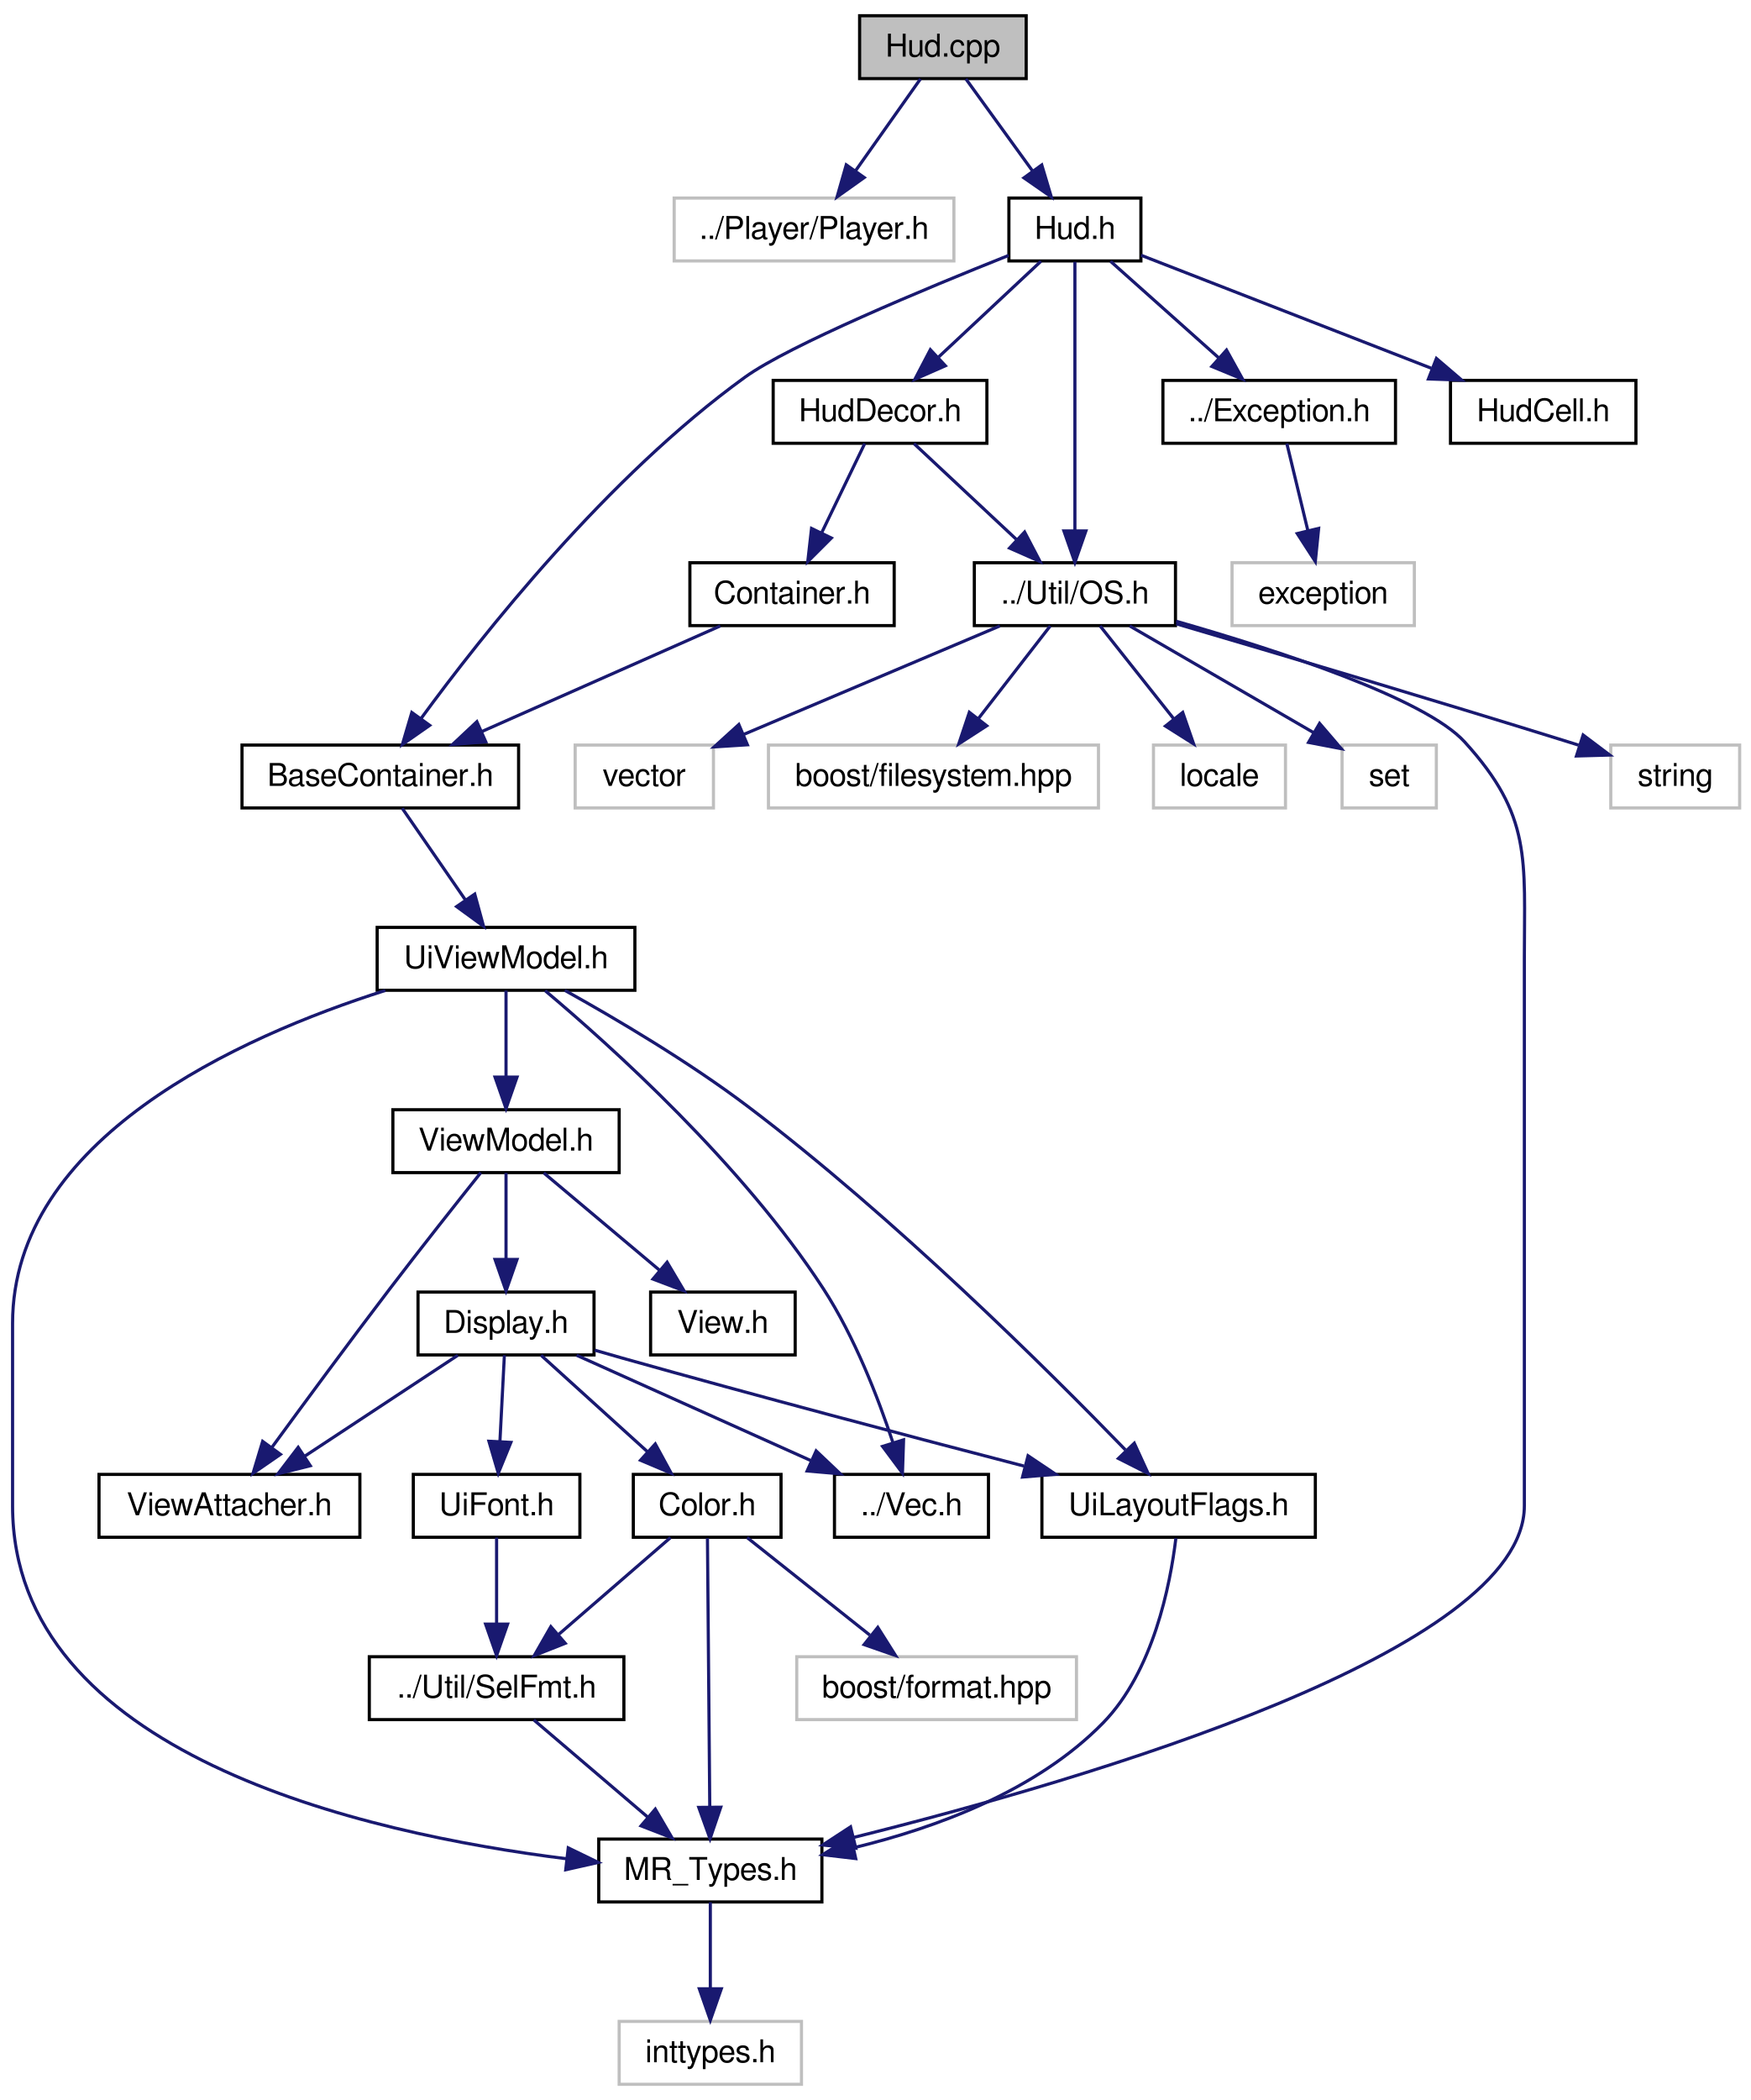
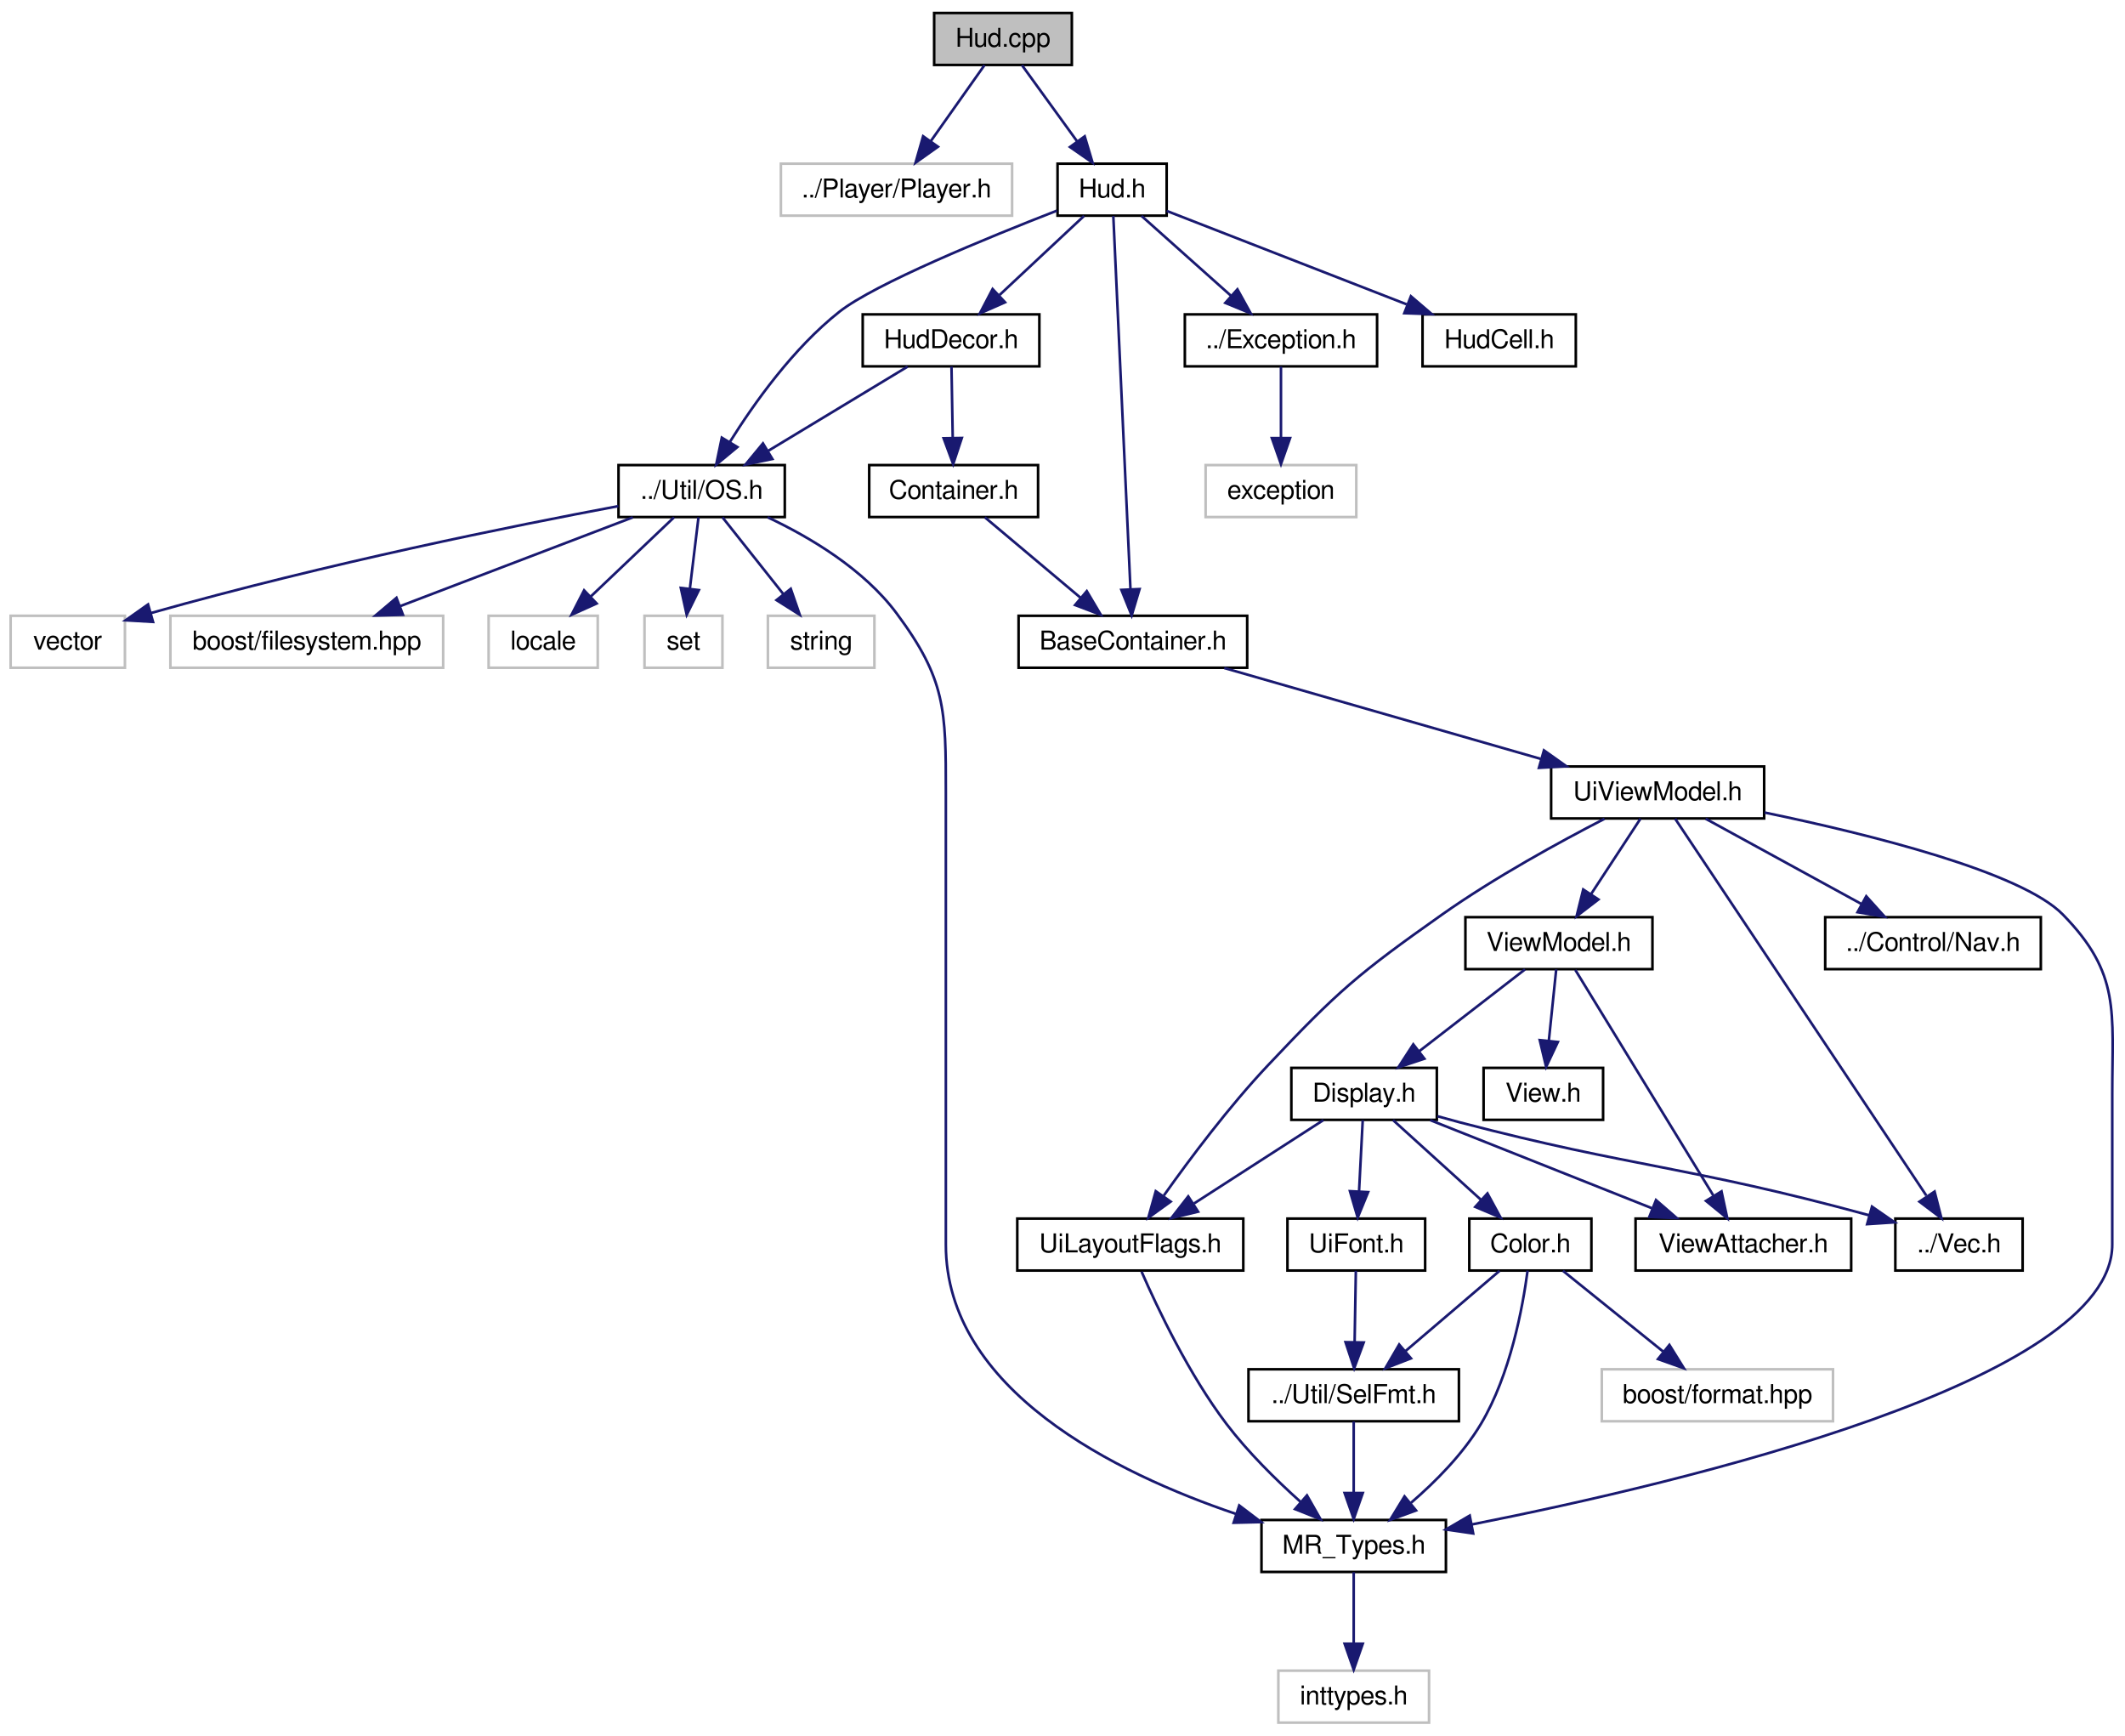
- <svg xmlns="http://www.w3.org/2000/svg" xmlns:xlink="http://www.w3.org/1999/xlink" width="557pt" height="668pt" viewBox="0.00 0.00 557.00 668.00">
+ <svg xmlns="http://www.w3.org/2000/svg" xmlns:xlink="http://www.w3.org/1999/xlink" width="818pt" height="668pt" viewBox="0.00 0.00 817.81 668.00">
  <g id="graph1" class="graph" transform="scale(1 1) rotate(0) translate(4 664)">
    <g id="node1" class="node">
-       <polygon fill="#bfbfbf" stroke="black" points="269.5,-639 269.5,-659 322.5,-659 322.5,-639 269.5,-639" />
-       <text text-anchor="middle" x="296" y="-646" font-family="FreeSans" font-size="10.00">Hud.cpp</text>
+       <polygon fill="#bfbfbf" stroke="black" points="355.5,-639 355.5,-659 408.5,-659 408.5,-639 355.5,-639" />
+       <text text-anchor="middle" x="382" y="-646" font-family="FreeSans" font-size="10.00">Hud.cpp</text>
    </g>
    <g id="node3" class="node">
-       <polygon fill="none" stroke="#bfbfbf" points="210.5,-581 210.5,-601 299.5,-601 299.5,-581 210.5,-581" />
-       <text text-anchor="middle" x="255" y="-588" font-family="FreeSans" font-size="10.00">../Player/Player.h</text>
+       <polygon fill="none" stroke="#bfbfbf" points="296.5,-581 296.5,-601 385.5,-601 385.5,-581 296.5,-581" />
+       <text text-anchor="middle" x="341" y="-588" font-family="FreeSans" font-size="10.00">../Player/Player.h</text>
    </g>
    <g id="edge2" class="edge">
-       <path fill="none" stroke="midnightblue" d="M288.858,-638.897C283.167,-630.846 275.043,-619.353 268.179,-609.643" />
-       <polygon fill="midnightblue" stroke="midnightblue" points="270.966,-607.523 262.336,-601.378 265.25,-611.564 270.966,-607.523" />
+       <path fill="none" stroke="midnightblue" d="M374.858,-638.897C369.167,-630.846 361.043,-619.353 354.179,-609.643" />
+       <polygon fill="midnightblue" stroke="midnightblue" points="356.966,-607.523 348.336,-601.378 351.25,-611.564 356.966,-607.523" />
    </g>
    <g id="node5" class="node">
      <a xlink:href="_hud_8h.html" target="_top" xlink:title="Hud.h">
-         <polygon fill="none" stroke="black" points="317,-581 317,-601 359,-601 359,-581 317,-581" />
-         <text text-anchor="middle" x="338" y="-588" font-family="FreeSans" font-size="10.00">Hud.h</text>
+         <polygon fill="none" stroke="black" points="403,-581 403,-601 445,-601 445,-581 403,-581" />
+         <text text-anchor="middle" x="424" y="-588" font-family="FreeSans" font-size="10.00">Hud.h</text>
      </a>
    </g>
    <g id="edge4" class="edge">
-       <path fill="none" stroke="midnightblue" d="M303.316,-638.897C309.146,-630.846 317.468,-619.353 324.5,-609.643" />
-       <polygon fill="midnightblue" stroke="midnightblue" points="327.455,-611.53 330.485,-601.378 321.785,-607.424 327.455,-611.53" />
+       <path fill="none" stroke="midnightblue" d="M389.316,-638.897C395.146,-630.846 403.468,-619.353 410.5,-609.643" />
+       <polygon fill="midnightblue" stroke="midnightblue" points="413.455,-611.53 416.485,-601.378 407.785,-607.424 413.455,-611.53" />
    </g>
    <g id="node7" class="node">
      <a xlink:href="_o_s_8h.html" target="_top" xlink:title="../Util/OS.h">
-         <polygon fill="none" stroke="black" points="306,-465 306,-485 370,-485 370,-465 306,-465" />
-         <text text-anchor="middle" x="338" y="-472" font-family="FreeSans" font-size="10.00">../Util/OS.h</text>
+         <polygon fill="none" stroke="black" points="234,-465 234,-485 298,-485 298,-465 234,-465" />
+         <text text-anchor="middle" x="266" y="-472" font-family="FreeSans" font-size="10.00">../Util/OS.h</text>
      </a>
    </g>
    <g id="edge6" class="edge">
-       <path fill="none" stroke="midnightblue" d="M338,-580.706C338,-561.568 338,-520.198 338,-495.265" />
-       <polygon fill="midnightblue" stroke="midnightblue" points="341.5,-495.105 338,-485.106 334.5,-495.106 341.5,-495.105" />
+       <path fill="none" stroke="midnightblue" d="M402.78,-582.937C376.244,-572.611 332.637,-554.767 319,-544 301.328,-530.047 286.267,-508.949 276.767,-493.757" />
+       <polygon fill="midnightblue" stroke="midnightblue" points="279.757,-491.937 271.598,-485.178 273.761,-495.55 279.757,-491.937" />
    </g>
    <g id="node23" class="node">
      <a xlink:href="_exception_8h.html" target="_top" xlink:title="../Exception.h">
-         <polygon fill="none" stroke="black" points="366,-523 366,-543 440,-543 440,-523 366,-523" />
-         <text text-anchor="middle" x="403" y="-530" font-family="FreeSans" font-size="10.00">../Exception.h</text>
+         <polygon fill="none" stroke="black" points="452,-523 452,-543 526,-543 526,-523 452,-523" />
+         <text text-anchor="middle" x="489" y="-530" font-family="FreeSans" font-size="10.00">../Exception.h</text>
      </a>
    </g>
    <g id="edge22" class="edge">
-       <path fill="none" stroke="midnightblue" d="M349.322,-580.897C358.805,-572.435 372.549,-560.172 383.756,-550.172" />
-       <polygon fill="midnightblue" stroke="midnightblue" points="386.239,-552.647 391.37,-543.378 381.578,-547.424 386.239,-552.647" />
+       <path fill="none" stroke="midnightblue" d="M435.322,-580.897C444.805,-572.435 458.549,-560.172 469.756,-550.172" />
+       <polygon fill="midnightblue" stroke="midnightblue" points="472.239,-552.647 477.37,-543.378 467.578,-547.424 472.239,-552.647" />
    </g>
    <g id="node27" class="node">
      <a xlink:href="_hud_cell_8h.html" target="_top" xlink:title="HudCell.h">
-         <polygon fill="none" stroke="black" points="457.5,-523 457.5,-543 516.5,-543 516.5,-523 457.5,-523" />
-         <text text-anchor="middle" x="487" y="-530" font-family="FreeSans" font-size="10.00">HudCell.h</text>
+         <polygon fill="none" stroke="black" points="543.5,-523 543.5,-543 602.5,-543 602.5,-523 543.5,-523" />
+         <text text-anchor="middle" x="573" y="-530" font-family="FreeSans" font-size="10.00">HudCell.h</text>
      </a>
    </g>
    <g id="edge26" class="edge">
-       <path fill="none" stroke="midnightblue" d="M359.032,-582.813C382.999,-573.484 422.571,-558.08 451.373,-546.868" />
-       <polygon fill="midnightblue" stroke="midnightblue" points="453.02,-549.983 461.069,-543.094 450.48,-543.46 453.02,-549.983" />
+       <path fill="none" stroke="midnightblue" d="M445.032,-582.813C468.999,-573.484 508.571,-558.08 537.373,-546.868" />
+       <polygon fill="midnightblue" stroke="midnightblue" points="539.02,-549.983 547.069,-543.094 536.48,-543.46 539.02,-549.983" />
    </g>
    <g id="node29" class="node">
      <a xlink:href="_hud_decor_8h.html" target="_top" xlink:title="HudDecor.h">
-         <polygon fill="none" stroke="black" points="242,-523 242,-543 310,-543 310,-523 242,-523" />
-         <text text-anchor="middle" x="276" y="-530" font-family="FreeSans" font-size="10.00">HudDecor.h</text>
+         <polygon fill="none" stroke="black" points="328,-523 328,-543 396,-543 396,-523 328,-523" />
+         <text text-anchor="middle" x="362" y="-530" font-family="FreeSans" font-size="10.00">HudDecor.h</text>
      </a>
    </g>
    <g id="edge28" class="edge">
-       <path fill="none" stroke="midnightblue" d="M327.2,-580.897C318.243,-572.517 305.3,-560.409 294.668,-550.464" />
-       <polygon fill="midnightblue" stroke="midnightblue" points="296.787,-547.653 287.093,-543.378 292.005,-552.765 296.787,-547.653" />
+       <path fill="none" stroke="midnightblue" d="M413.2,-580.897C404.243,-572.517 391.3,-560.409 380.668,-550.464" />
+       <polygon fill="midnightblue" stroke="midnightblue" points="382.787,-547.653 373.093,-543.378 378.005,-552.765 382.787,-547.653" />
    </g>
    <g id="node34" class="node">
      <a xlink:href="_base_container_8h.html" target="_top" xlink:title="BaseContainer.h">
-         <polygon fill="none" stroke="black" points="73,-407 73,-427 161,-427 161,-407 73,-407" />
-         <text text-anchor="middle" x="117" y="-414" font-family="FreeSans" font-size="10.00">BaseContainer.h</text>
-       </a>
-     </g>
-     <g id="edge74" class="edge">
-       <path fill="none" stroke="midnightblue" d="M316.917,-582.755C290.53,-572.233 247.083,-554.177 233,-544 189.292,-512.415 149.526,-462.195 129.89,-435.347" />
-       <polygon fill="midnightblue" stroke="midnightblue" points="132.708,-433.271 124.026,-427.199 127.026,-437.36 132.708,-433.271" />
+         <polygon fill="none" stroke="black" points="388,-407 388,-427 476,-427 476,-407 388,-407" />
+         <text text-anchor="middle" x="432" y="-414" font-family="FreeSans" font-size="10.00">BaseContainer.h</text>
+       </a>
+     </g>
+     <g id="edge76" class="edge">
+       <path fill="none" stroke="midnightblue" d="M424.465,-580.893C425.746,-553.023 429.348,-474.675 431.066,-437.313" />
+       <polygon fill="midnightblue" stroke="midnightblue" points="434.571,-437.285 431.534,-427.135 427.578,-436.964 434.571,-437.285" />
    </g>
    <g id="node9" class="node">
-       <polygon fill="none" stroke="#bfbfbf" points="363,-407 363,-427 405,-427 405,-407 363,-407" />
-       <text text-anchor="middle" x="384" y="-414" font-family="FreeSans" font-size="10.00">locale</text>
+       <polygon fill="none" stroke="#bfbfbf" points="184,-407 184,-427 226,-427 226,-407 184,-407" />
+       <text text-anchor="middle" x="205" y="-414" font-family="FreeSans" font-size="10.00">locale</text>
    </g>
    <g id="edge8" class="edge">
-       <path fill="none" stroke="midnightblue" d="M346.013,-464.897C352.463,-456.764 361.699,-445.118 369.449,-435.347" />
-       <polygon fill="midnightblue" stroke="midnightblue" points="372.298,-437.387 375.769,-427.378 366.813,-433.038 372.298,-437.387" />
+       <path fill="none" stroke="midnightblue" d="M255.375,-464.897C246.561,-456.517 233.827,-444.409 223.367,-434.464" />
+       <polygon fill="midnightblue" stroke="midnightblue" points="225.573,-431.732 215.914,-427.378 220.75,-436.805 225.573,-431.732" />
    </g>
    <g id="node11" class="node">
-       <polygon fill="none" stroke="#bfbfbf" points="423,-407 423,-427 453,-427 453,-407 423,-407" />
-       <text text-anchor="middle" x="438" y="-414" font-family="FreeSans" font-size="10.00">set</text>
+       <polygon fill="none" stroke="#bfbfbf" points="244,-407 244,-427 274,-427 274,-407 244,-407" />
+       <text text-anchor="middle" x="259" y="-414" font-family="FreeSans" font-size="10.00">set</text>
    </g>
    <g id="edge10" class="edge">
-       <path fill="none" stroke="midnightblue" d="M355.419,-464.897C371.62,-455.5 395.906,-441.414 413.952,-430.948" />
-       <polygon fill="midnightblue" stroke="midnightblue" points="415.85,-433.893 422.744,-425.848 412.338,-427.838 415.85,-433.893" />
+       <path fill="none" stroke="midnightblue" d="M264.781,-464.897C263.869,-457.339 262.59,-446.748 261.468,-437.446" />
+       <polygon fill="midnightblue" stroke="midnightblue" points="264.926,-436.886 260.252,-427.378 257.976,-437.725 264.926,-436.886" />
    </g>
    <g id="node13" class="node">
-       <polygon fill="none" stroke="#bfbfbf" points="508.5,-407 508.5,-427 549.5,-427 549.5,-407 508.5,-407" />
-       <text text-anchor="middle" x="529" y="-414" font-family="FreeSans" font-size="10.00">string</text>
+       <polygon fill="none" stroke="#bfbfbf" points="291.5,-407 291.5,-427 332.5,-427 332.5,-407 291.5,-407" />
+       <text text-anchor="middle" x="312" y="-414" font-family="FreeSans" font-size="10.00">string</text>
    </g>
    <g id="edge12" class="edge">
-       <path fill="none" stroke="midnightblue" d="M370.237,-465.575C402.019,-456.23 451.943,-441.408 495,-428 496.066,-427.668 497.151,-427.328 498.245,-426.984" />
-       <polygon fill="midnightblue" stroke="midnightblue" points="499.701,-430.193 508.165,-423.821 497.575,-423.524 499.701,-430.193" />
+       <path fill="none" stroke="midnightblue" d="M274.013,-464.897C280.463,-456.764 289.699,-445.118 297.449,-435.347" />
+       <polygon fill="midnightblue" stroke="midnightblue" points="300.298,-437.387 303.769,-427.378 294.813,-433.038 300.298,-437.387" />
    </g>
    <g id="node15" class="node">
-       <polygon fill="none" stroke="#bfbfbf" points="179,-407 179,-427 223,-427 223,-407 179,-407" />
-       <text text-anchor="middle" x="201" y="-414" font-family="FreeSans" font-size="10.00">vector</text>
+       <polygon fill="none" stroke="#bfbfbf" points="0,-407 0,-427 44,-427 44,-407 0,-407" />
+       <text text-anchor="middle" x="22" y="-414" font-family="FreeSans" font-size="10.00">vector</text>
    </g>
    <g id="edge14" class="edge">
-       <path fill="none" stroke="midnightblue" d="M314.136,-464.897C291.532,-455.327 257.44,-440.894 232.59,-430.374" />
-       <polygon fill="midnightblue" stroke="midnightblue" points="233.804,-427.087 223.23,-426.411 231.075,-433.533 233.804,-427.087" />
+       <path fill="none" stroke="midnightblue" d="M233.935,-469.21C193.864,-461.694 123.07,-447.501 53.979,-428.045" />
+       <polygon fill="midnightblue" stroke="midnightblue" points="54.821,-424.645 44.244,-425.264 52.898,-431.376 54.821,-424.645" />
    </g>
    <g id="node17" class="node">
-       <polygon fill="none" stroke="#bfbfbf" points="240.5,-407 240.5,-427 345.5,-427 345.5,-407 240.5,-407" />
-       <text text-anchor="middle" x="293" y="-414" font-family="FreeSans" font-size="10.00">boost/filesystem.hpp</text>
+       <polygon fill="none" stroke="#bfbfbf" points="61.5,-407 61.5,-427 166.5,-427 166.5,-407 61.5,-407" />
+       <text text-anchor="middle" x="114" y="-414" font-family="FreeSans" font-size="10.00">boost/filesystem.hpp</text>
    </g>
    <g id="edge16" class="edge">
-       <path fill="none" stroke="midnightblue" d="M330.162,-464.897C323.851,-456.764 314.816,-445.118 307.235,-435.347" />
-       <polygon fill="midnightblue" stroke="midnightblue" points="309.947,-433.133 301.052,-427.378 304.416,-437.424 309.947,-433.133" />
+       <path fill="none" stroke="midnightblue" d="M239.524,-464.897C214.752,-455.445 177.548,-441.249 150.07,-430.764" />
+       <polygon fill="midnightblue" stroke="midnightblue" points="151.018,-427.379 140.428,-427.084 148.523,-433.919 151.018,-427.379" />
    </g>
    <g id="node19" class="node">
      <a xlink:href="_m_r___types_8h.html" target="_top" xlink:title="MR_Types.h">
-         <polygon fill="none" stroke="black" points="186.5,-59 186.5,-79 257.5,-79 257.5,-59 186.5,-59" />
-         <text text-anchor="middle" x="222" y="-66" font-family="FreeSans" font-size="10.00">MR_Types.h</text>
+         <polygon fill="none" stroke="black" points="481.5,-59 481.5,-79 552.5,-79 552.5,-59 481.5,-59" />
+         <text text-anchor="middle" x="517" y="-66" font-family="FreeSans" font-size="10.00">MR_Types.h</text>
      </a>
    </g>
    <g id="edge18" class="edge">
-       <path fill="none" stroke="midnightblue" d="M370.203,-466.391C402.551,-457.134 449.368,-441.874 462,-428 483.415,-404.481 481,-390.808 481,-359 481,-359 481,-359 481,-185 481,-138.826 342.159,-98.083 267.786,-79.57" />
-       <polygon fill="midnightblue" stroke="midnightblue" points="268.287,-76.089 257.741,-77.107 266.62,-82.887 268.287,-76.089" />
+       <path fill="none" stroke="midnightblue" d="M291.403,-464.922C307.835,-457.16 328.43,-444.887 341,-428 359.992,-402.484 360,-390.808 360,-359 360,-359 360,-359 360,-185 360,-128.998 425.416,-96.962 471.796,-81.285" />
+       <polygon fill="midnightblue" stroke="midnightblue" points="472.938,-84.594 481.374,-78.185 470.782,-77.934 472.938,-84.594" />
    </g>
    <g id="node21" class="node">
-       <polygon fill="none" stroke="#bfbfbf" points="193,-1 193,-21 251,-21 251,-1 193,-1" />
-       <text text-anchor="middle" x="222" y="-8" font-family="FreeSans" font-size="10.00">inttypes.h</text>
+       <polygon fill="none" stroke="#bfbfbf" points="488,-1 488,-21 546,-21 546,-1 488,-1" />
+       <text text-anchor="middle" x="517" y="-8" font-family="FreeSans" font-size="10.00">inttypes.h</text>
    </g>
    <g id="edge20" class="edge">
-       <path fill="none" stroke="midnightblue" d="M222,-58.897C222,-51.339 222,-40.748 222,-31.446" />
-       <polygon fill="midnightblue" stroke="midnightblue" points="225.5,-31.378 222,-21.378 218.5,-31.378 225.5,-31.378" />
+       <path fill="none" stroke="midnightblue" d="M517,-58.897C517,-51.339 517,-40.748 517,-31.446" />
+       <polygon fill="midnightblue" stroke="midnightblue" points="520.5,-31.378 517,-21.378 513.5,-31.378 520.5,-31.378" />
    </g>
    <g id="node25" class="node">
-       <polygon fill="none" stroke="#bfbfbf" points="388,-465 388,-485 446,-485 446,-465 388,-465" />
-       <text text-anchor="middle" x="417" y="-472" font-family="FreeSans" font-size="10.00">exception</text>
+       <polygon fill="none" stroke="#bfbfbf" points="460,-465 460,-485 518,-485 518,-465 460,-465" />
+       <text text-anchor="middle" x="489" y="-472" font-family="FreeSans" font-size="10.00">exception</text>
    </g>
    <g id="edge24" class="edge">
-       <path fill="none" stroke="midnightblue" d="M405.439,-522.897C407.283,-515.257 409.875,-504.517 412.138,-495.143" />
-       <polygon fill="midnightblue" stroke="midnightblue" points="415.551,-495.92 414.495,-485.378 408.746,-494.277 415.551,-495.92" />
+       <path fill="none" stroke="midnightblue" d="M489,-522.897C489,-515.339 489,-504.748 489,-495.446" />
+       <polygon fill="midnightblue" stroke="midnightblue" points="492.5,-495.378 489,-485.378 485.5,-495.378 492.5,-495.378" />
    </g>
    <g id="edge30" class="edge">
-       <path fill="none" stroke="midnightblue" d="M286.8,-522.897C295.757,-514.517 308.7,-502.409 319.332,-492.464" />
-       <polygon fill="midnightblue" stroke="midnightblue" points="321.995,-494.765 326.907,-485.378 317.213,-489.653 321.995,-494.765" />
+       <path fill="none" stroke="midnightblue" d="M345.278,-522.897C330.502,-513.97 308.721,-500.811 291.726,-490.543" />
+       <polygon fill="midnightblue" stroke="midnightblue" points="293.221,-487.357 282.852,-485.182 289.602,-493.349 293.221,-487.357" />
    </g>
    <g id="node32" class="node">
      <a xlink:href="_container_8h.html" target="_top" xlink:title="Container.h">
-         <polygon fill="none" stroke="black" points="215.5,-465 215.5,-485 280.5,-485 280.5,-465 215.5,-465" />
-         <text text-anchor="middle" x="248" y="-472" font-family="FreeSans" font-size="10.00">Container.h</text>
+         <polygon fill="none" stroke="black" points="330.5,-465 330.5,-485 395.5,-485 395.5,-465 330.5,-465" />
+         <text text-anchor="middle" x="363" y="-472" font-family="FreeSans" font-size="10.00">Container.h</text>
      </a>
    </g>
    <g id="edge32" class="edge">
-       <path fill="none" stroke="midnightblue" d="M271.123,-522.897C267.355,-515.093 262.026,-504.054 257.433,-494.54" />
-       <polygon fill="midnightblue" stroke="midnightblue" points="260.509,-492.861 253.01,-485.378 254.205,-495.905 260.509,-492.861" />
+       <path fill="none" stroke="midnightblue" d="M362.174,-522.897C362.304,-515.339 362.487,-504.748 362.647,-495.446" />
+       <polygon fill="midnightblue" stroke="midnightblue" points="366.148,-495.436 362.821,-485.378 359.149,-495.316 366.148,-495.436" />
    </g>
    <g id="edge34" class="edge">
-       <path fill="none" stroke="midnightblue" d="M225.182,-464.897C204.178,-455.598 172.803,-441.707 149.242,-431.275" />
-       <polygon fill="midnightblue" stroke="midnightblue" points="150.557,-428.03 139.997,-427.182 147.723,-434.431 150.557,-428.03" />
+       <path fill="none" stroke="midnightblue" d="M375.019,-464.897C385.183,-456.353 399.959,-443.933 411.917,-433.881" />
+       <polygon fill="midnightblue" stroke="midnightblue" points="414.251,-436.491 419.654,-427.378 409.747,-431.133 414.251,-436.491" />
    </g>
    <g id="node36" class="node">
      <a xlink:href="_ui_view_model_8h.html" target="_top" xlink:title="UiViewModel.h">
-         <polygon fill="none" stroke="black" points="116,-349 116,-369 198,-369 198,-349 116,-349" />
-         <text text-anchor="middle" x="157" y="-356" font-family="FreeSans" font-size="10.00">UiViewModel.h</text>
+         <polygon fill="none" stroke="black" points="593,-349 593,-369 675,-369 675,-349 593,-349" />
+         <text text-anchor="middle" x="634" y="-356" font-family="FreeSans" font-size="10.00">UiViewModel.h</text>
      </a>
    </g>
    <g id="edge36" class="edge">
-       <path fill="none" stroke="midnightblue" d="M123.967,-406.897C129.52,-398.846 137.446,-387.353 144.142,-377.643" />
-       <polygon fill="midnightblue" stroke="midnightblue" points="147.047,-379.597 149.843,-369.378 141.284,-375.623 147.047,-379.597" />
+       <path fill="none" stroke="midnightblue" d="M467.186,-406.897C500.972,-397.196 552.162,-382.498 588.92,-371.944" />
+       <polygon fill="midnightblue" stroke="midnightblue" points="590.234,-375.208 598.879,-369.084 588.302,-368.48 590.234,-375.208" />
+     </g>
+     <g id="edge40" class="edge">
+       <path fill="none" stroke="midnightblue" d="M675.179,-351.274C715.775,-342.86 773.994,-328.394 790,-312 812.221,-289.241 809,-274.808 809,-243 809,-243 809,-243 809,-185 809,-132.624 644.687,-93.552 562.578,-77.297" />
+       <polygon fill="midnightblue" stroke="midnightblue" points="562.998,-73.813 552.513,-75.337 561.66,-80.684 562.998,-73.813" />
+     </g>
+     <g id="node38" class="node">
+       <a xlink:href="_nav_8h.html" target="_top" xlink:title="../Control/Nav.h">
+         <polygon fill="none" stroke="black" points="698.5,-291 698.5,-311 781.5,-311 781.5,-291 698.5,-291" />
+         <text text-anchor="middle" x="740" y="-298" font-family="FreeSans" font-size="10.00">../Control/Nav.h</text>
+       </a>
    </g>
    <g id="edge38" class="edge">
-       <path fill="none" stroke="midnightblue" d="M118.593,-348.943C72.114,-334.179 0,-301.799 0,-243 0,-243 0,-243 0,-185 0,-106.159 111.345,-80.809 176.325,-72.728" />
-       <polygon fill="midnightblue" stroke="midnightblue" points="176.799,-76.197 186.332,-71.573 175.997,-69.243 176.799,-76.197" />
-     </g>
-     <g id="node39" class="node">
+       <path fill="none" stroke="midnightblue" d="M652.464,-348.897C669.006,-339.846 693.498,-326.444 712.372,-316.117" />
+       <polygon fill="midnightblue" stroke="midnightblue" points="714.3,-319.052 721.392,-311.182 710.939,-312.911 714.3,-319.052" />
+     </g>
+     <g id="node41" class="node">
      <a xlink:href="_vec_8h.html" target="_top" xlink:title="../Vec.h">
-         <polygon fill="none" stroke="black" points="261.5,-175 261.5,-195 310.5,-195 310.5,-175 261.5,-175" />
-         <text text-anchor="middle" x="286" y="-182" font-family="FreeSans" font-size="10.00">../Vec.h</text>
-       </a>
-     </g>
-     <g id="edge40" class="edge">
-       <path fill="none" stroke="midnightblue" d="M169.444,-348.875C190.226,-331.413 232.248,-293.674 258,-254 267.872,-238.792 275.331,-219.537 280.058,-205.235" />
-       <polygon fill="midnightblue" stroke="midnightblue" points="283.486,-206.001 283.135,-195.412 276.806,-203.909 283.486,-206.001" />
-     </g>
-     <g id="node41" class="node">
+         <polygon fill="none" stroke="black" points="725.5,-175 725.5,-195 774.5,-195 774.5,-175 725.5,-175" />
+         <text text-anchor="middle" x="750" y="-182" font-family="FreeSans" font-size="10.00">../Vec.h</text>
+       </a>
+     </g>
+     <g id="edge42" class="edge">
+       <path fill="none" stroke="midnightblue" d="M640.738,-348.893C659.558,-320.663 712.906,-240.641 737.41,-203.884" />
+       <polygon fill="midnightblue" stroke="midnightblue" points="740.608,-205.397 743.243,-195.135 734.784,-201.514 740.608,-205.397" />
+     </g>
+     <g id="node43" class="node">
      <a xlink:href="_ui_layout_flags_8h.html" target="_top" xlink:title="UiLayoutFlags.h">
-         <polygon fill="none" stroke="black" points="327.5,-175 327.5,-195 414.5,-195 414.5,-175 327.5,-175" />
-         <text text-anchor="middle" x="371" y="-182" font-family="FreeSans" font-size="10.00">UiLayoutFlags.h</text>
-       </a>
-     </g>
-     <g id="edge42" class="edge">
-       <path fill="none" stroke="midnightblue" d="M175.717,-348.968C191.741,-340.058 215.142,-326.27 234,-312 280.44,-276.858 329.136,-228.531 354.074,-202.805" />
-       <polygon fill="midnightblue" stroke="midnightblue" points="356.892,-204.925 361.303,-195.292 351.848,-200.072 356.892,-204.925" />
-     </g>
-     <g id="node44" class="node">
+         <polygon fill="none" stroke="black" points="387.5,-175 387.5,-195 474.5,-195 474.5,-175 387.5,-175" />
+         <text text-anchor="middle" x="431" y="-182" font-family="FreeSans" font-size="10.00">UiLayoutFlags.h</text>
+       </a>
+     </g>
+     <g id="edge44" class="edge">
+       <path fill="none" stroke="midnightblue" d="M613.534,-348.864C596.304,-339.994 571.297,-326.319 551,-312 518.817,-289.296 511.023,-282.653 484,-254 469.037,-238.135 454.094,-218.219 443.908,-203.867" />
+       <polygon fill="midnightblue" stroke="midnightblue" points="446.545,-201.53 437.949,-195.337 440.807,-205.539 446.545,-201.53" />
+     </g>
+     <g id="node46" class="node">
      <a xlink:href="_view_model_8h.html" target="_top" xlink:title="ViewModel.h">
-         <polygon fill="none" stroke="black" points="121,-291 121,-311 193,-311 193,-291 121,-291" />
-         <text text-anchor="middle" x="157" y="-298" font-family="FreeSans" font-size="10.00">ViewModel.h</text>
-       </a>
+         <polygon fill="none" stroke="black" points="560,-291 560,-311 632,-311 632,-291 560,-291" />
+         <text text-anchor="middle" x="596" y="-298" font-family="FreeSans" font-size="10.00">ViewModel.h</text>
+       </a>
+     </g>
+     <g id="edge48" class="edge">
+       <path fill="none" stroke="midnightblue" d="M627.381,-348.897C622.16,-340.928 614.73,-329.587 608.41,-319.941" />
+       <polygon fill="midnightblue" stroke="midnightblue" points="611.207,-317.824 602.799,-311.378 605.352,-321.66 611.207,-317.824" />
    </g>
    <g id="edge46" class="edge">
-       <path fill="none" stroke="midnightblue" d="M157,-348.897C157,-341.339 157,-330.748 157,-321.446" />
-       <polygon fill="midnightblue" stroke="midnightblue" points="160.5,-321.378 157,-311.378 153.5,-321.378 160.5,-321.378" />
-     </g>
-     <g id="edge44" class="edge">
-       <path fill="none" stroke="midnightblue" d="M370.125,-174.688C368.33,-159.816 362.941,-132.343 347,-116 325.899,-94.366 293.879,-82.578 267.53,-76.218" />
-       <polygon fill="midnightblue" stroke="midnightblue" points="268.266,-72.796 257.744,-74.037 266.743,-79.629 268.266,-72.796" />
-     </g>
-     <g id="node46" class="node">
+       <path fill="none" stroke="midnightblue" d="M435.344,-174.579C441.472,-160.523 453.537,-135.056 468,-116 476.268,-105.107 487.105,-94.434 496.486,-86.019" />
+       <polygon fill="midnightblue" stroke="midnightblue" points="499.009,-88.463 504.252,-79.257 494.412,-83.184 499.009,-88.463" />
+     </g>
+     <g id="node48" class="node">
      <a xlink:href="_display_8h.html" target="_top" xlink:title="Display.h">
-         <polygon fill="none" stroke="black" points="129,-233 129,-253 185,-253 185,-233 129,-233" />
-         <text text-anchor="middle" x="157" y="-240" font-family="FreeSans" font-size="10.00">Display.h</text>
-       </a>
-     </g>
-     <g id="edge48" class="edge">
-       <path fill="none" stroke="midnightblue" d="M157,-290.897C157,-283.339 157,-272.748 157,-263.446" />
-       <polygon fill="midnightblue" stroke="midnightblue" points="160.5,-263.378 157,-253.378 153.5,-263.378 160.5,-263.378" />
-     </g>
-     <g id="node61" class="node">
+         <polygon fill="none" stroke="black" points="493,-233 493,-253 549,-253 549,-233 493,-233" />
+         <text text-anchor="middle" x="521" y="-240" font-family="FreeSans" font-size="10.00">Display.h</text>
+       </a>
+     </g>
+     <g id="edge50" class="edge">
+       <path fill="none" stroke="midnightblue" d="M582.936,-290.897C571.713,-282.218 555.317,-269.538 542.214,-259.405" />
+       <polygon fill="midnightblue" stroke="midnightblue" points="544.218,-256.53 534.166,-253.182 539.935,-262.068 544.218,-256.53" />
+     </g>
+     <g id="node63" class="node">
      <a xlink:href="_view_attacher_8h.html" target="_top" xlink:title="ViewAttacher.h">
-         <polygon fill="none" stroke="black" points="27.5,-175 27.5,-195 110.5,-195 110.5,-175 27.5,-175" />
-         <text text-anchor="middle" x="69" y="-182" font-family="FreeSans" font-size="10.00">ViewAttacher.h</text>
+         <polygon fill="none" stroke="black" points="625.5,-175 625.5,-195 708.5,-195 708.5,-175 625.5,-175" />
+         <text text-anchor="middle" x="667" y="-182" font-family="FreeSans" font-size="10.00">ViewAttacher.h</text>
+       </a>
+     </g>
+     <g id="edge74" class="edge">
+       <path fill="none" stroke="midnightblue" d="M602.301,-290.706C614.225,-271.223 640.253,-228.7 655.411,-203.934" />
+       <polygon fill="midnightblue" stroke="midnightblue" points="658.579,-205.462 660.815,-195.106 652.609,-201.808 658.579,-205.462" />
+     </g>
+     <g id="node65" class="node">
+       <a xlink:href="_view_8h.html" target="_top" xlink:title="View.h">
+         <polygon fill="none" stroke="black" points="567,-233 567,-253 613,-253 613,-233 567,-233" />
+         <text text-anchor="middle" x="590" y="-240" font-family="FreeSans" font-size="10.00">View.h</text>
      </a>
    </g>
    <g id="edge72" class="edge">
-       <path fill="none" stroke="midnightblue" d="M148.972,-290.984C141.416,-281.515 129.826,-266.88 120,-254 107.104,-237.096 92.734,-217.592 82.543,-203.642" />
-       <polygon fill="midnightblue" stroke="midnightblue" points="85.225,-201.38 76.507,-195.36 79.568,-205.503 85.225,-201.38" />
-     </g>
-     <g id="node63" class="node">
-       <a xlink:href="_view_8h.html" target="_top" xlink:title="View.h">
-         <polygon fill="none" stroke="black" points="203,-233 203,-253 249,-253 249,-233 203,-233" />
-         <text text-anchor="middle" x="226" y="-240" font-family="FreeSans" font-size="10.00">View.h</text>
-       </a>
+       <path fill="none" stroke="midnightblue" d="M594.955,-290.897C594.173,-283.339 593.077,-272.748 592.115,-263.446" />
+       <polygon fill="midnightblue" stroke="midnightblue" points="595.584,-262.964 591.074,-253.378 588.621,-263.685 595.584,-262.964" />
+     </g>
+     <g id="edge52" class="edge">
+       <path fill="none" stroke="midnightblue" d="M549.228,-234.398C552.182,-233.561 555.147,-232.746 558,-232 625.085,-214.454 645.476,-215.361 715.478,-196.253" />
+       <polygon fill="midnightblue" stroke="midnightblue" points="716.513,-199.598 725.215,-193.554 714.644,-192.852 716.513,-199.598" />
+     </g>
+     <g id="edge68" class="edge">
+       <path fill="none" stroke="midnightblue" d="M505.323,-232.897C491.599,-224.052 471.428,-211.054 455.562,-200.829" />
+       <polygon fill="midnightblue" stroke="midnightblue" points="457.101,-197.657 446.799,-195.182 453.309,-203.541 457.101,-197.657" />
+     </g>
+     <g id="node51" class="node">
+       <a xlink:href="_ui_font_8h.html" target="_top" xlink:title="UiFont.h">
+         <polygon fill="none" stroke="black" points="491.5,-175 491.5,-195 544.5,-195 544.5,-175 491.5,-175" />
+         <text text-anchor="middle" x="518" y="-182" font-family="FreeSans" font-size="10.00">UiFont.h</text>
+       </a>
+     </g>
+     <g id="edge54" class="edge">
+       <path fill="none" stroke="midnightblue" d="M520.477,-232.897C520.087,-225.339 519.539,-214.748 519.058,-205.446" />
+       <polygon fill="midnightblue" stroke="midnightblue" points="522.549,-205.183 518.537,-195.378 515.558,-205.545 522.549,-205.183" />
+     </g>
+     <g id="node56" class="node">
+       <a xlink:href="_color_8h.html" target="_top" xlink:title="Color.h">
+         <polygon fill="none" stroke="black" points="561.5,-175 561.5,-195 608.5,-195 608.5,-175 561.5,-175" />
+         <text text-anchor="middle" x="585" y="-182" font-family="FreeSans" font-size="10.00">Color.h</text>
+       </a>
+     </g>
+     <g id="edge60" class="edge">
+       <path fill="none" stroke="midnightblue" d="M532.148,-232.897C541.485,-224.435 555.018,-212.172 566.052,-202.172" />
+       <polygon fill="midnightblue" stroke="midnightblue" points="568.489,-204.686 573.549,-195.378 563.789,-199.499 568.489,-204.686" />
    </g>
    <g id="edge70" class="edge">
-       <path fill="none" stroke="midnightblue" d="M169.019,-290.897C179.183,-282.353 193.959,-269.933 205.917,-259.881" />
-       <polygon fill="midnightblue" stroke="midnightblue" points="208.251,-262.491 213.654,-253.378 203.747,-257.133 208.251,-262.491" />
-     </g>
-     <g id="edge50" class="edge">
-       <path fill="none" stroke="midnightblue" d="M179.47,-232.897C200.061,-223.639 230.775,-209.83 253.94,-199.415" />
-       <polygon fill="midnightblue" stroke="midnightblue" points="255.669,-202.475 263.355,-195.182 252.799,-196.09 255.669,-202.475" />
+       <path fill="none" stroke="midnightblue" d="M546.431,-232.897C570.048,-223.515 605.43,-209.459 631.764,-198.998" />
+       <polygon fill="midnightblue" stroke="midnightblue" points="633.369,-202.126 641.37,-195.182 630.785,-195.621 633.369,-202.126" />
+     </g>
+     <g id="node53" class="node">
+       <a xlink:href="_sel_fmt_8h.html" target="_top" xlink:title="../Util/SelFmt.h">
+         <polygon fill="none" stroke="black" points="476.5,-117 476.5,-137 557.5,-137 557.5,-117 476.5,-117" />
+         <text text-anchor="middle" x="517" y="-124" font-family="FreeSans" font-size="10.00">../Util/SelFmt.h</text>
+       </a>
+     </g>
+     <g id="edge56" class="edge">
+       <path fill="none" stroke="midnightblue" d="M517.826,-174.897C517.696,-167.339 517.513,-156.748 517.353,-147.446" />
+       <polygon fill="midnightblue" stroke="midnightblue" points="520.851,-147.316 517.179,-137.378 513.852,-147.436 520.851,-147.316" />
+     </g>
+     <g id="edge58" class="edge">
+       <path fill="none" stroke="midnightblue" d="M517,-116.897C517,-109.339 517,-98.748 517,-89.446" />
+       <polygon fill="midnightblue" stroke="midnightblue" points="520.5,-89.378 517,-79.378 513.5,-89.378 520.5,-89.378" />
+     </g>
+     <g id="edge64" class="edge">
+       <path fill="none" stroke="midnightblue" d="M583.937,-174.978C582.086,-160.936 577.323,-134.998 566,-116 559.092,-104.409 548.565,-93.787 539.036,-85.584" />
+       <polygon fill="midnightblue" stroke="midnightblue" points="540.991,-82.661 531.036,-79.035 536.557,-88.078 540.991,-82.661" />
    </g>
    <g id="edge66" class="edge">
-       <path fill="none" stroke="midnightblue" d="M185.257,-234.506C188.206,-233.648 191.162,-232.799 194,-232 237.038,-219.891 286.2,-206.904 321.773,-197.657" />
-       <polygon fill="midnightblue" stroke="midnightblue" points="323.09,-200.931 331.891,-195.032 321.332,-194.155 323.09,-200.931" />
-     </g>
-     <g id="node49" class="node">
-       <a xlink:href="_ui_font_8h.html" target="_top" xlink:title="UiFont.h">
-         <polygon fill="none" stroke="black" points="127.5,-175 127.5,-195 180.5,-195 180.5,-175 127.5,-175" />
-         <text text-anchor="middle" x="154" y="-182" font-family="FreeSans" font-size="10.00">UiFont.h</text>
-       </a>
-     </g>
-     <g id="edge52" class="edge">
-       <path fill="none" stroke="midnightblue" d="M156.477,-232.897C156.087,-225.339 155.539,-214.748 155.058,-205.446" />
-       <polygon fill="midnightblue" stroke="midnightblue" points="158.549,-205.183 154.537,-195.378 151.558,-205.545 158.549,-205.183" />
-     </g>
-     <g id="node54" class="node">
-       <a xlink:href="_color_8h.html" target="_top" xlink:title="Color.h">
-         <polygon fill="none" stroke="black" points="197.5,-175 197.5,-195 244.5,-195 244.5,-175 197.5,-175" />
-         <text text-anchor="middle" x="221" y="-182" font-family="FreeSans" font-size="10.00">Color.h</text>
-       </a>
-     </g>
-     <g id="edge58" class="edge">
-       <path fill="none" stroke="midnightblue" d="M168.148,-232.897C177.485,-224.435 191.018,-212.172 202.052,-202.172" />
-       <polygon fill="midnightblue" stroke="midnightblue" points="204.489,-204.686 209.549,-195.378 199.789,-199.499 204.489,-204.686" />
-     </g>
-     <g id="edge68" class="edge">
-       <path fill="none" stroke="midnightblue" d="M141.672,-232.897C128.252,-224.052 108.53,-211.054 93.016,-200.829" />
-       <polygon fill="midnightblue" stroke="midnightblue" points="94.724,-197.762 84.448,-195.182 90.871,-203.607 94.724,-197.762" />
-     </g>
-     <g id="node51" class="node">
-       <a xlink:href="_sel_fmt_8h.html" target="_top" xlink:title="../Util/SelFmt.h">
-         <polygon fill="none" stroke="black" points="113.5,-117 113.5,-137 194.5,-137 194.5,-117 113.5,-117" />
-         <text text-anchor="middle" x="154" y="-124" font-family="FreeSans" font-size="10.00">../Util/SelFmt.h</text>
-       </a>
-     </g>
-     <g id="edge54" class="edge">
-       <path fill="none" stroke="midnightblue" d="M154,-174.897C154,-167.339 154,-156.748 154,-147.446" />
-       <polygon fill="midnightblue" stroke="midnightblue" points="157.5,-147.378 154,-137.378 150.5,-147.378 157.5,-147.378" />
-     </g>
-     <g id="edge56" class="edge">
-       <path fill="none" stroke="midnightblue" d="M165.845,-116.897C175.862,-108.353 190.423,-95.933 202.208,-85.881" />
-       <polygon fill="midnightblue" stroke="midnightblue" points="204.496,-88.53 209.833,-79.378 199.953,-83.204 204.496,-88.53" />
+       <path fill="none" stroke="midnightblue" d="M573.155,-174.897C563.138,-166.353 548.577,-153.933 536.792,-143.881" />
+       <polygon fill="midnightblue" stroke="midnightblue" points="539.047,-141.204 529.167,-137.378 534.504,-146.53 539.047,-141.204" />
+     </g>
+     <g id="node58" class="node">
+       <polygon fill="none" stroke="#bfbfbf" points="612.5,-117 612.5,-137 701.5,-137 701.5,-117 612.5,-117" />
+       <text text-anchor="middle" x="657" y="-124" font-family="FreeSans" font-size="10.00">boost/format.hpp</text>
    </g>
    <g id="edge62" class="edge">
-       <path fill="none" stroke="midnightblue" d="M221.089,-174.706C221.254,-155.568 221.61,-114.198 221.825,-89.265" />
-       <polygon fill="midnightblue" stroke="midnightblue" points="225.326,-89.135 221.913,-79.106 218.327,-89.075 225.326,-89.135" />
-     </g>
-     <g id="edge64" class="edge">
-       <path fill="none" stroke="midnightblue" d="M209.329,-174.897C199.555,-166.435 185.388,-154.172 173.837,-144.172" />
-       <polygon fill="midnightblue" stroke="midnightblue" points="175.839,-141.276 165.988,-137.378 171.258,-146.569 175.839,-141.276" />
-     </g>
-     <g id="node56" class="node">
-       <polygon fill="none" stroke="#bfbfbf" points="249.5,-117 249.5,-137 338.5,-137 338.5,-117 249.5,-117" />
-       <text text-anchor="middle" x="294" y="-124" font-family="FreeSans" font-size="10.00">boost/format.hpp</text>
-     </g>
-     <g id="edge60" class="edge">
-       <path fill="none" stroke="midnightblue" d="M233.716,-174.897C244.469,-166.353 260.102,-153.933 272.753,-143.881" />
-       <polygon fill="midnightblue" stroke="midnightblue" points="275.286,-146.339 280.939,-137.378 270.932,-140.858 275.286,-146.339" />
+       <path fill="none" stroke="midnightblue" d="M597.541,-174.897C608.148,-166.353 623.566,-153.933 636.044,-143.881" />
+       <polygon fill="midnightblue" stroke="midnightblue" points="638.526,-146.377 644.117,-137.378 634.134,-140.925 638.526,-146.377" />
    </g>
  </g>
</svg>
